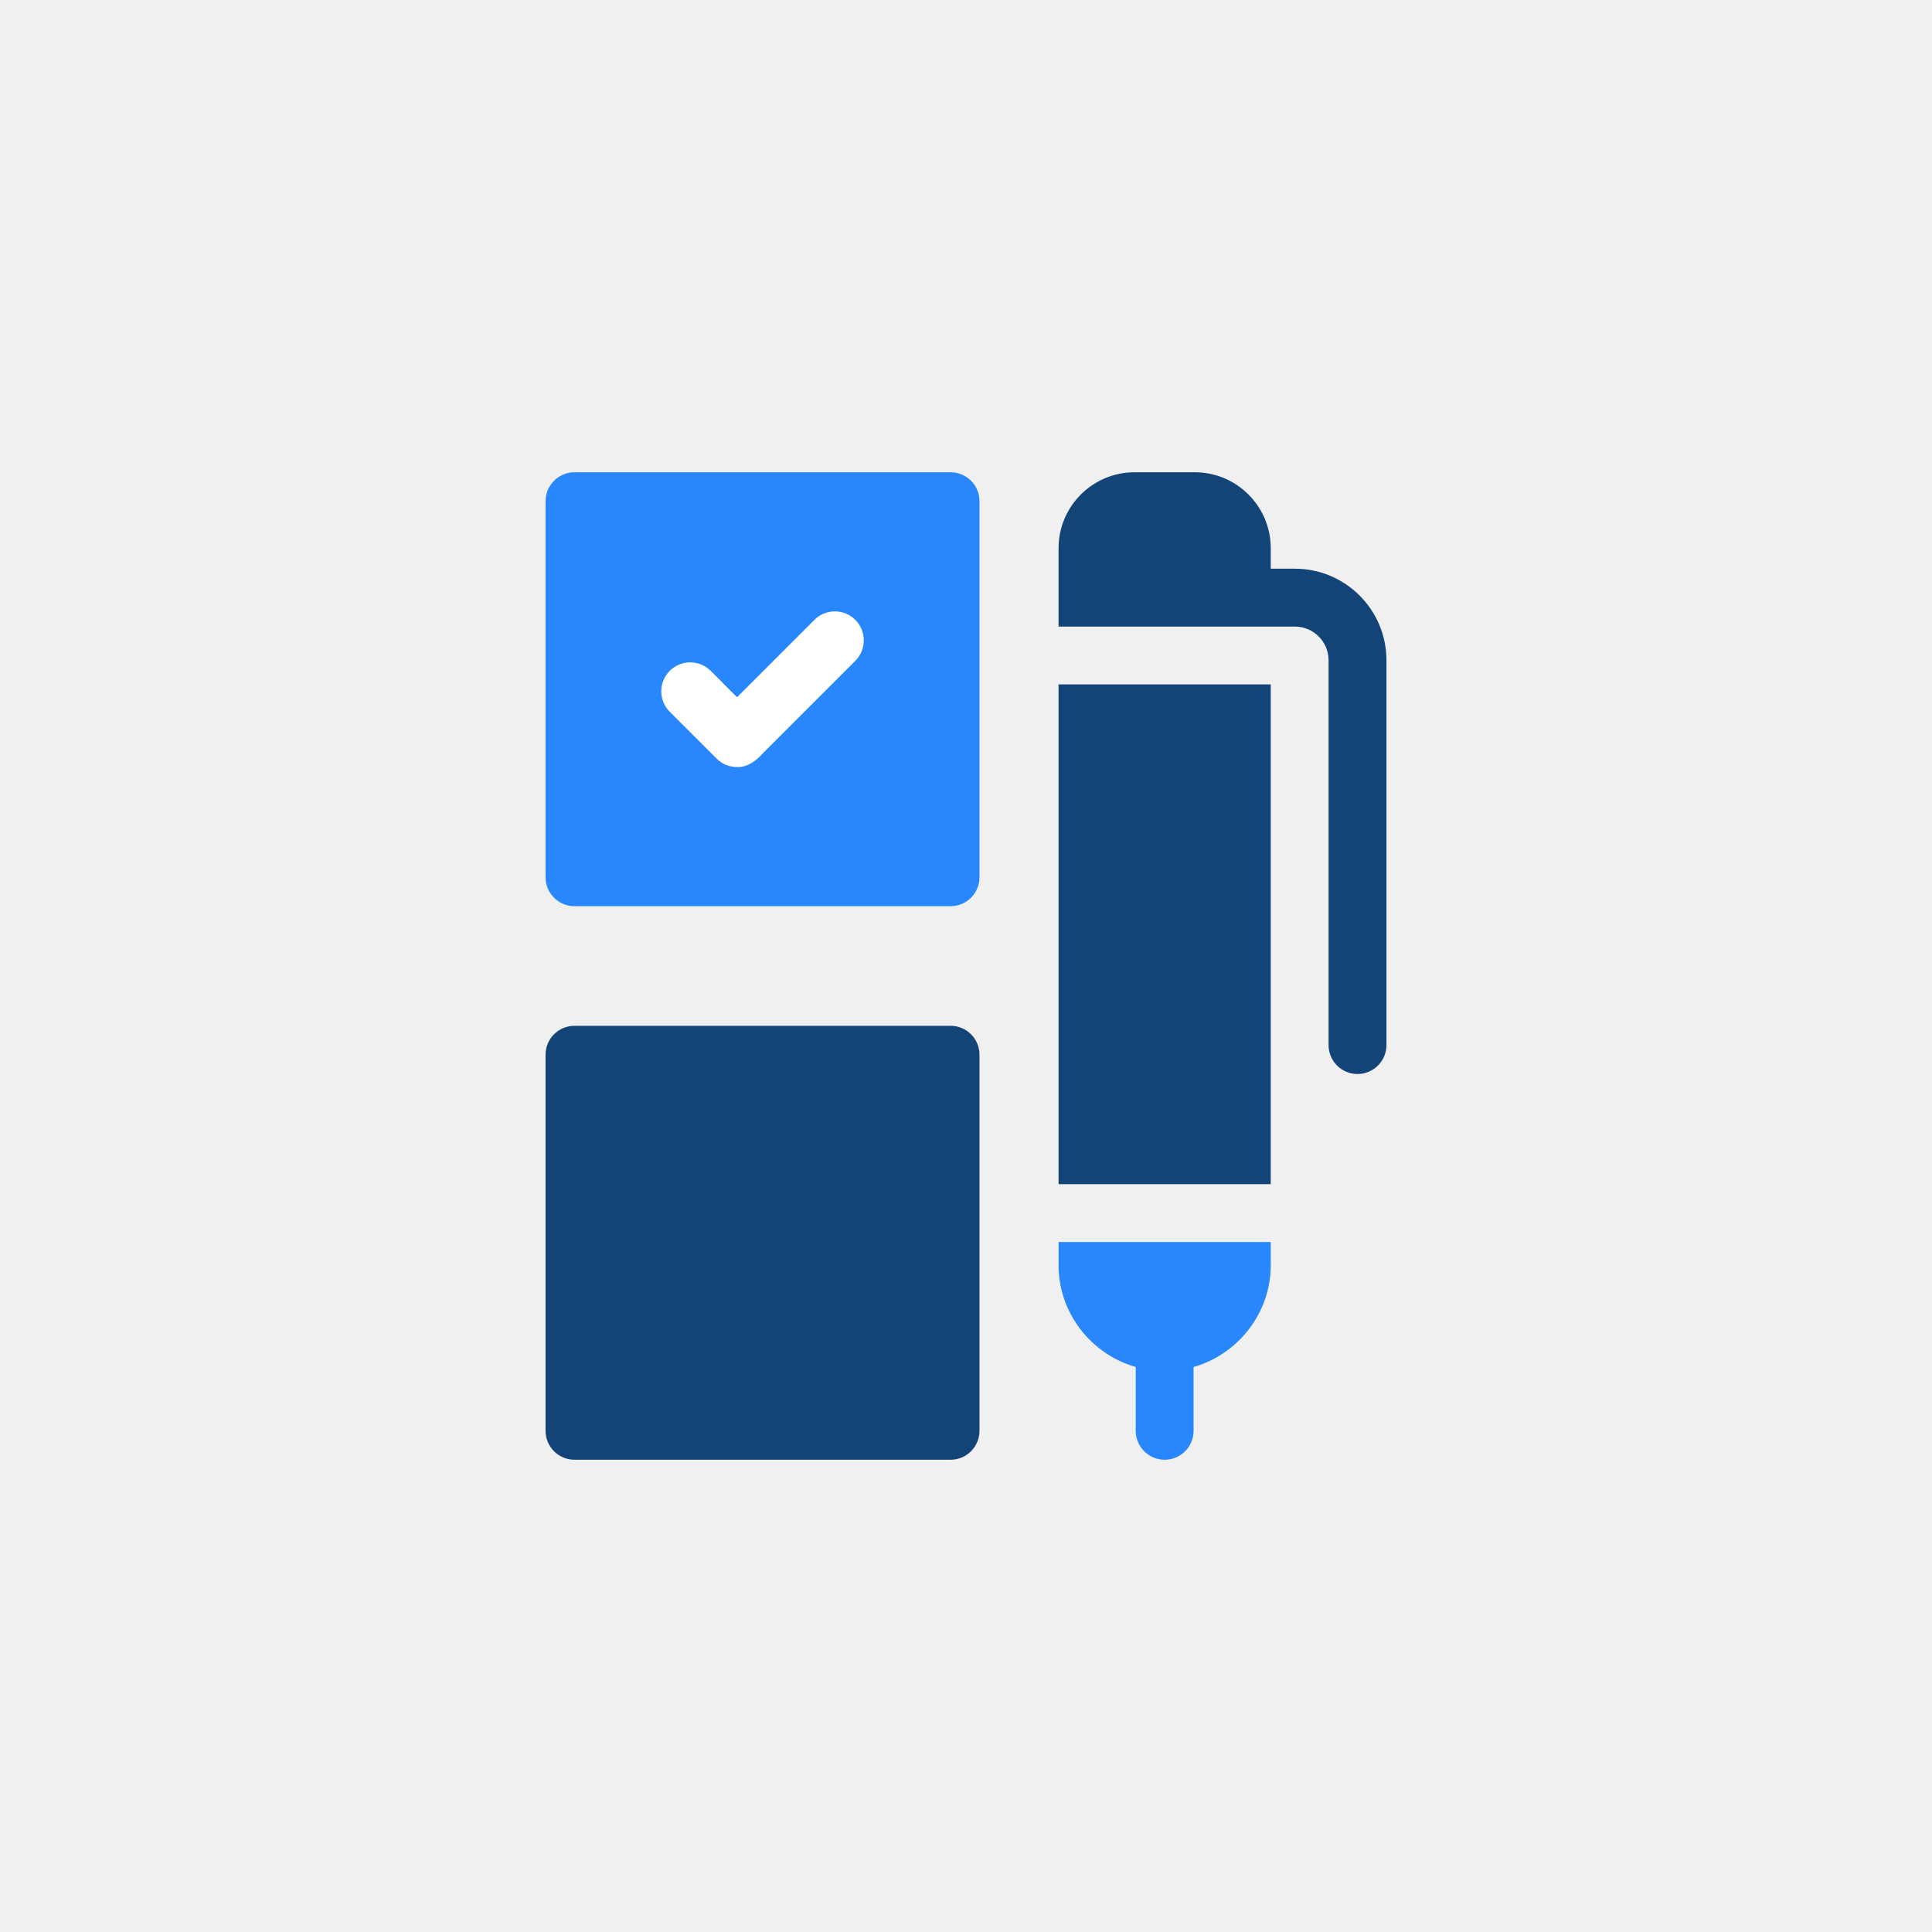
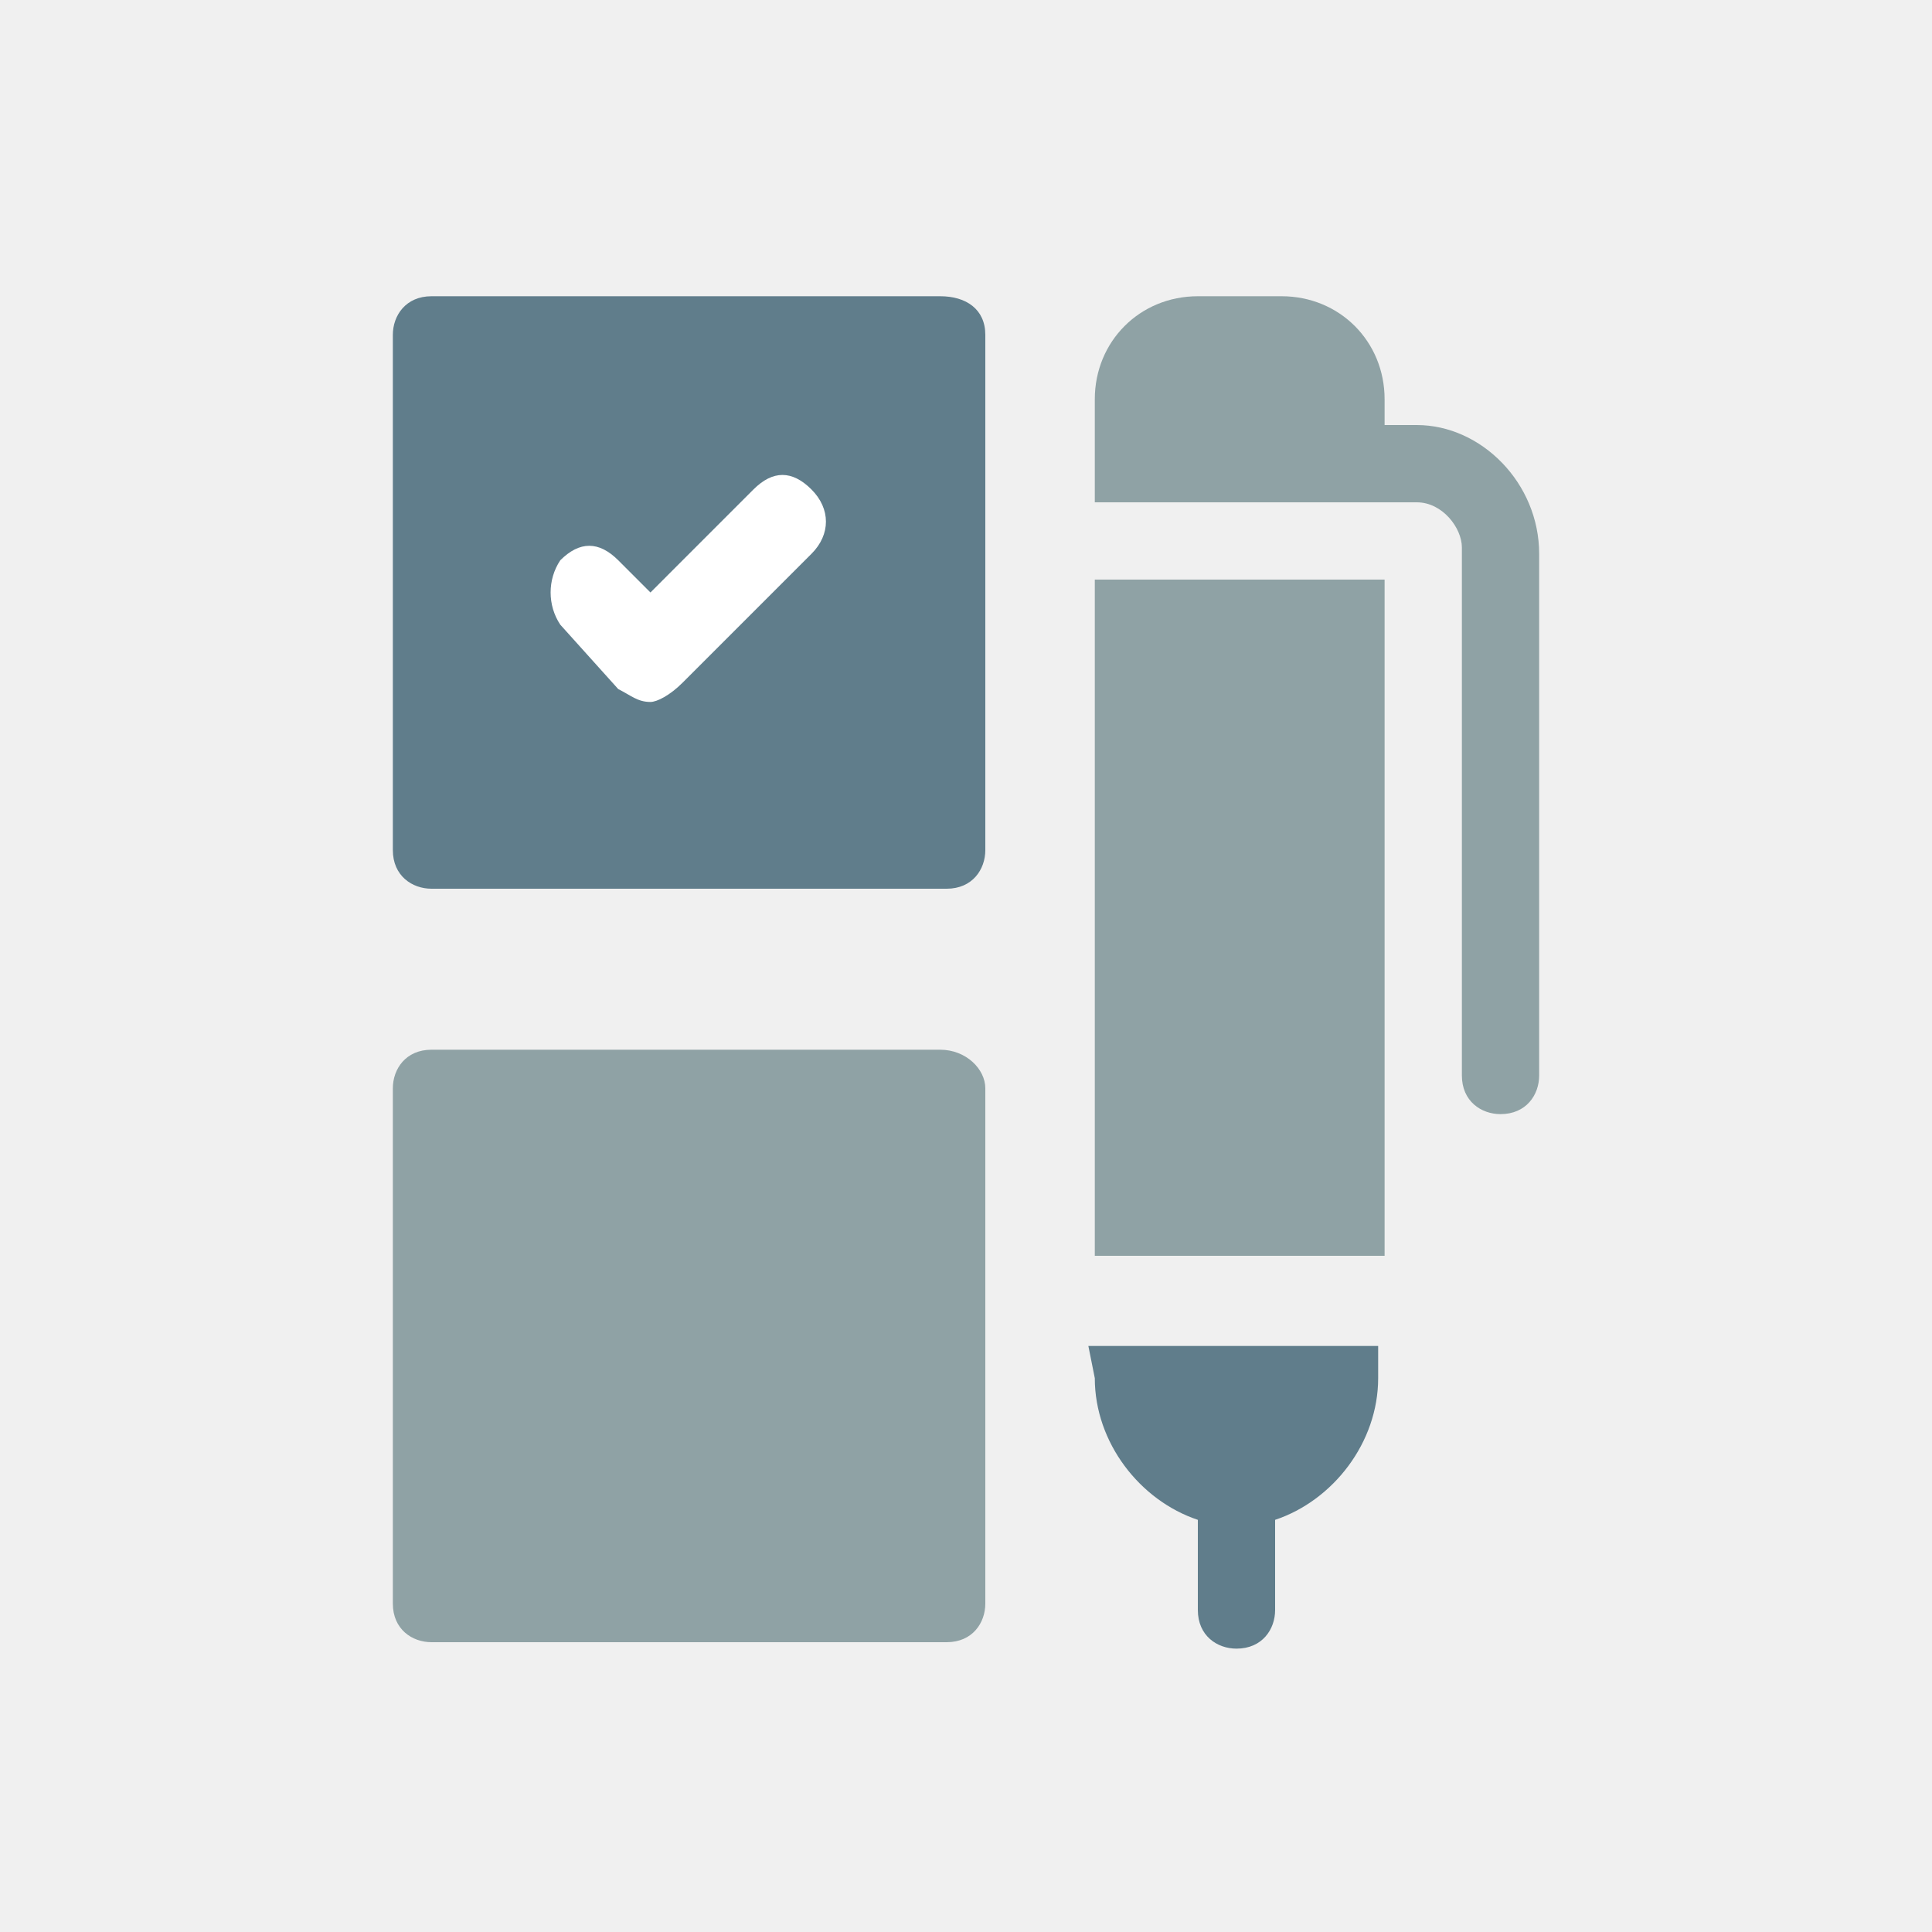
- <svg xmlns="http://www.w3.org/2000/svg" width="45" height="45" viewBox="0 0 45 45" fill="none">
-   <path d="M30.16 13.246H29.598V12.768C29.598 11.793 28.804 11 27.829 11H26.424C25.45 11 24.656 11.793 24.656 12.768V14.594H30.16C30.593 14.594 30.945 14.946 30.945 15.379V24.342C30.945 24.714 31.247 25.016 31.619 25.016C31.991 25.016 32.293 24.714 32.293 24.342V15.379C32.293 14.203 31.337 13.246 30.16 13.246Z" fill="#134478" />
-   <path d="M22.141 11H13.381C13.009 11 12.707 11.302 12.707 11.674V20.434C12.707 20.805 13.009 21.107 13.381 21.107H22.141C22.513 21.107 22.814 20.805 22.814 20.434V11.674C22.814 11.302 22.513 11 22.141 11Z" fill="#2987FD" />
-   <path d="M19.922 15.391L17.761 17.552C17.61 17.727 17.398 17.877 17.167 17.866C16.995 17.866 16.822 17.801 16.691 17.669L15.599 16.578C15.337 16.315 15.337 15.888 15.599 15.625C15.863 15.362 16.289 15.362 16.553 15.625L17.167 16.24L18.969 14.438C19.232 14.175 19.659 14.175 19.922 14.438C20.185 14.702 20.185 15.128 19.922 15.391Z" fill="white" />
-   <path d="M22.141 23.893H13.381C13.009 23.893 12.707 24.195 12.707 24.566V33.326C12.707 33.698 13.009 34 13.381 34H22.141C22.513 34 22.814 33.698 22.814 33.326V24.566C22.814 24.195 22.513 23.893 22.141 23.893Z" fill="#134478" />
-   <path d="M24.656 15.941H29.598V27.582H24.656V15.941Z" fill="#134478" />
-   <path d="M24.656 29.463C24.651 30.577 25.414 31.544 26.453 31.84V33.326C26.453 33.698 26.755 34 27.127 34C27.499 34 27.801 33.698 27.801 33.326V31.84C28.84 31.544 29.602 30.577 29.598 29.463V28.929H24.656V29.463Z" fill="#2987FD" />
+ <svg xmlns="http://www.w3.org/2000/svg" version="1.1" id="Layer_1" x="0" y="0" viewBox="0 0 30 30" style="enable-background:new 0 0 30 30" xml:space="preserve">
+   <style>.st0{fill:#8fa2a5}.st1{fill:#607d8b}</style>
+   <path class="st0" d="M22 6.6h-.5v-.4c0-.9-.7-1.6-1.6-1.6h-1.3c-.9 0-1.6.7-1.6 1.6v1.6h5c.4 0 .7.4.7.7v8.2c0 .4.3.6.6.6.4 0 .6-.3.6-.6V8.6c0-1.1-.9-2-1.9-2z" />
+   <path class="st1" d="M14.6 4.6H6.7c-.4 0-.6.3-.6.6v8c0 .4.3.6.6.6h8c.4 0 .6-.3.6-.6v-8c0-.4-.3-.6-.7-.6z" />
+   <path d="m12.6 8.6-2 2c-.2.2-.4.3-.5.3-.2 0-.3-.1-.5-.2l-.9-1c-.2-.3-.2-.7 0-1 .3-.3.6-.3.9 0l.5.5 1.6-1.6c.3-.3.6-.3.9 0 .3.3.3.7 0 1z" style="fill:#fff" />
+   <path class="st0" d="M14.6 16.3H6.7c-.4 0-.6.3-.6.6v8c0 .4.3.6.6.6h8c.4 0 .6-.3.6-.6v-8c0-.3-.3-.6-.7-.6zM17 9h4.5v10.5H17V9z" />
+   <path class="st1" d="M17 21.4c0 1 .7 1.9 1.6 2.2V25c0 .4.3.6.6.6.4 0 .6-.3.6-.6v-1.4c.9-.3 1.6-1.2 1.6-2.2v-.5h-4.5l.1.5z" />
</svg>
